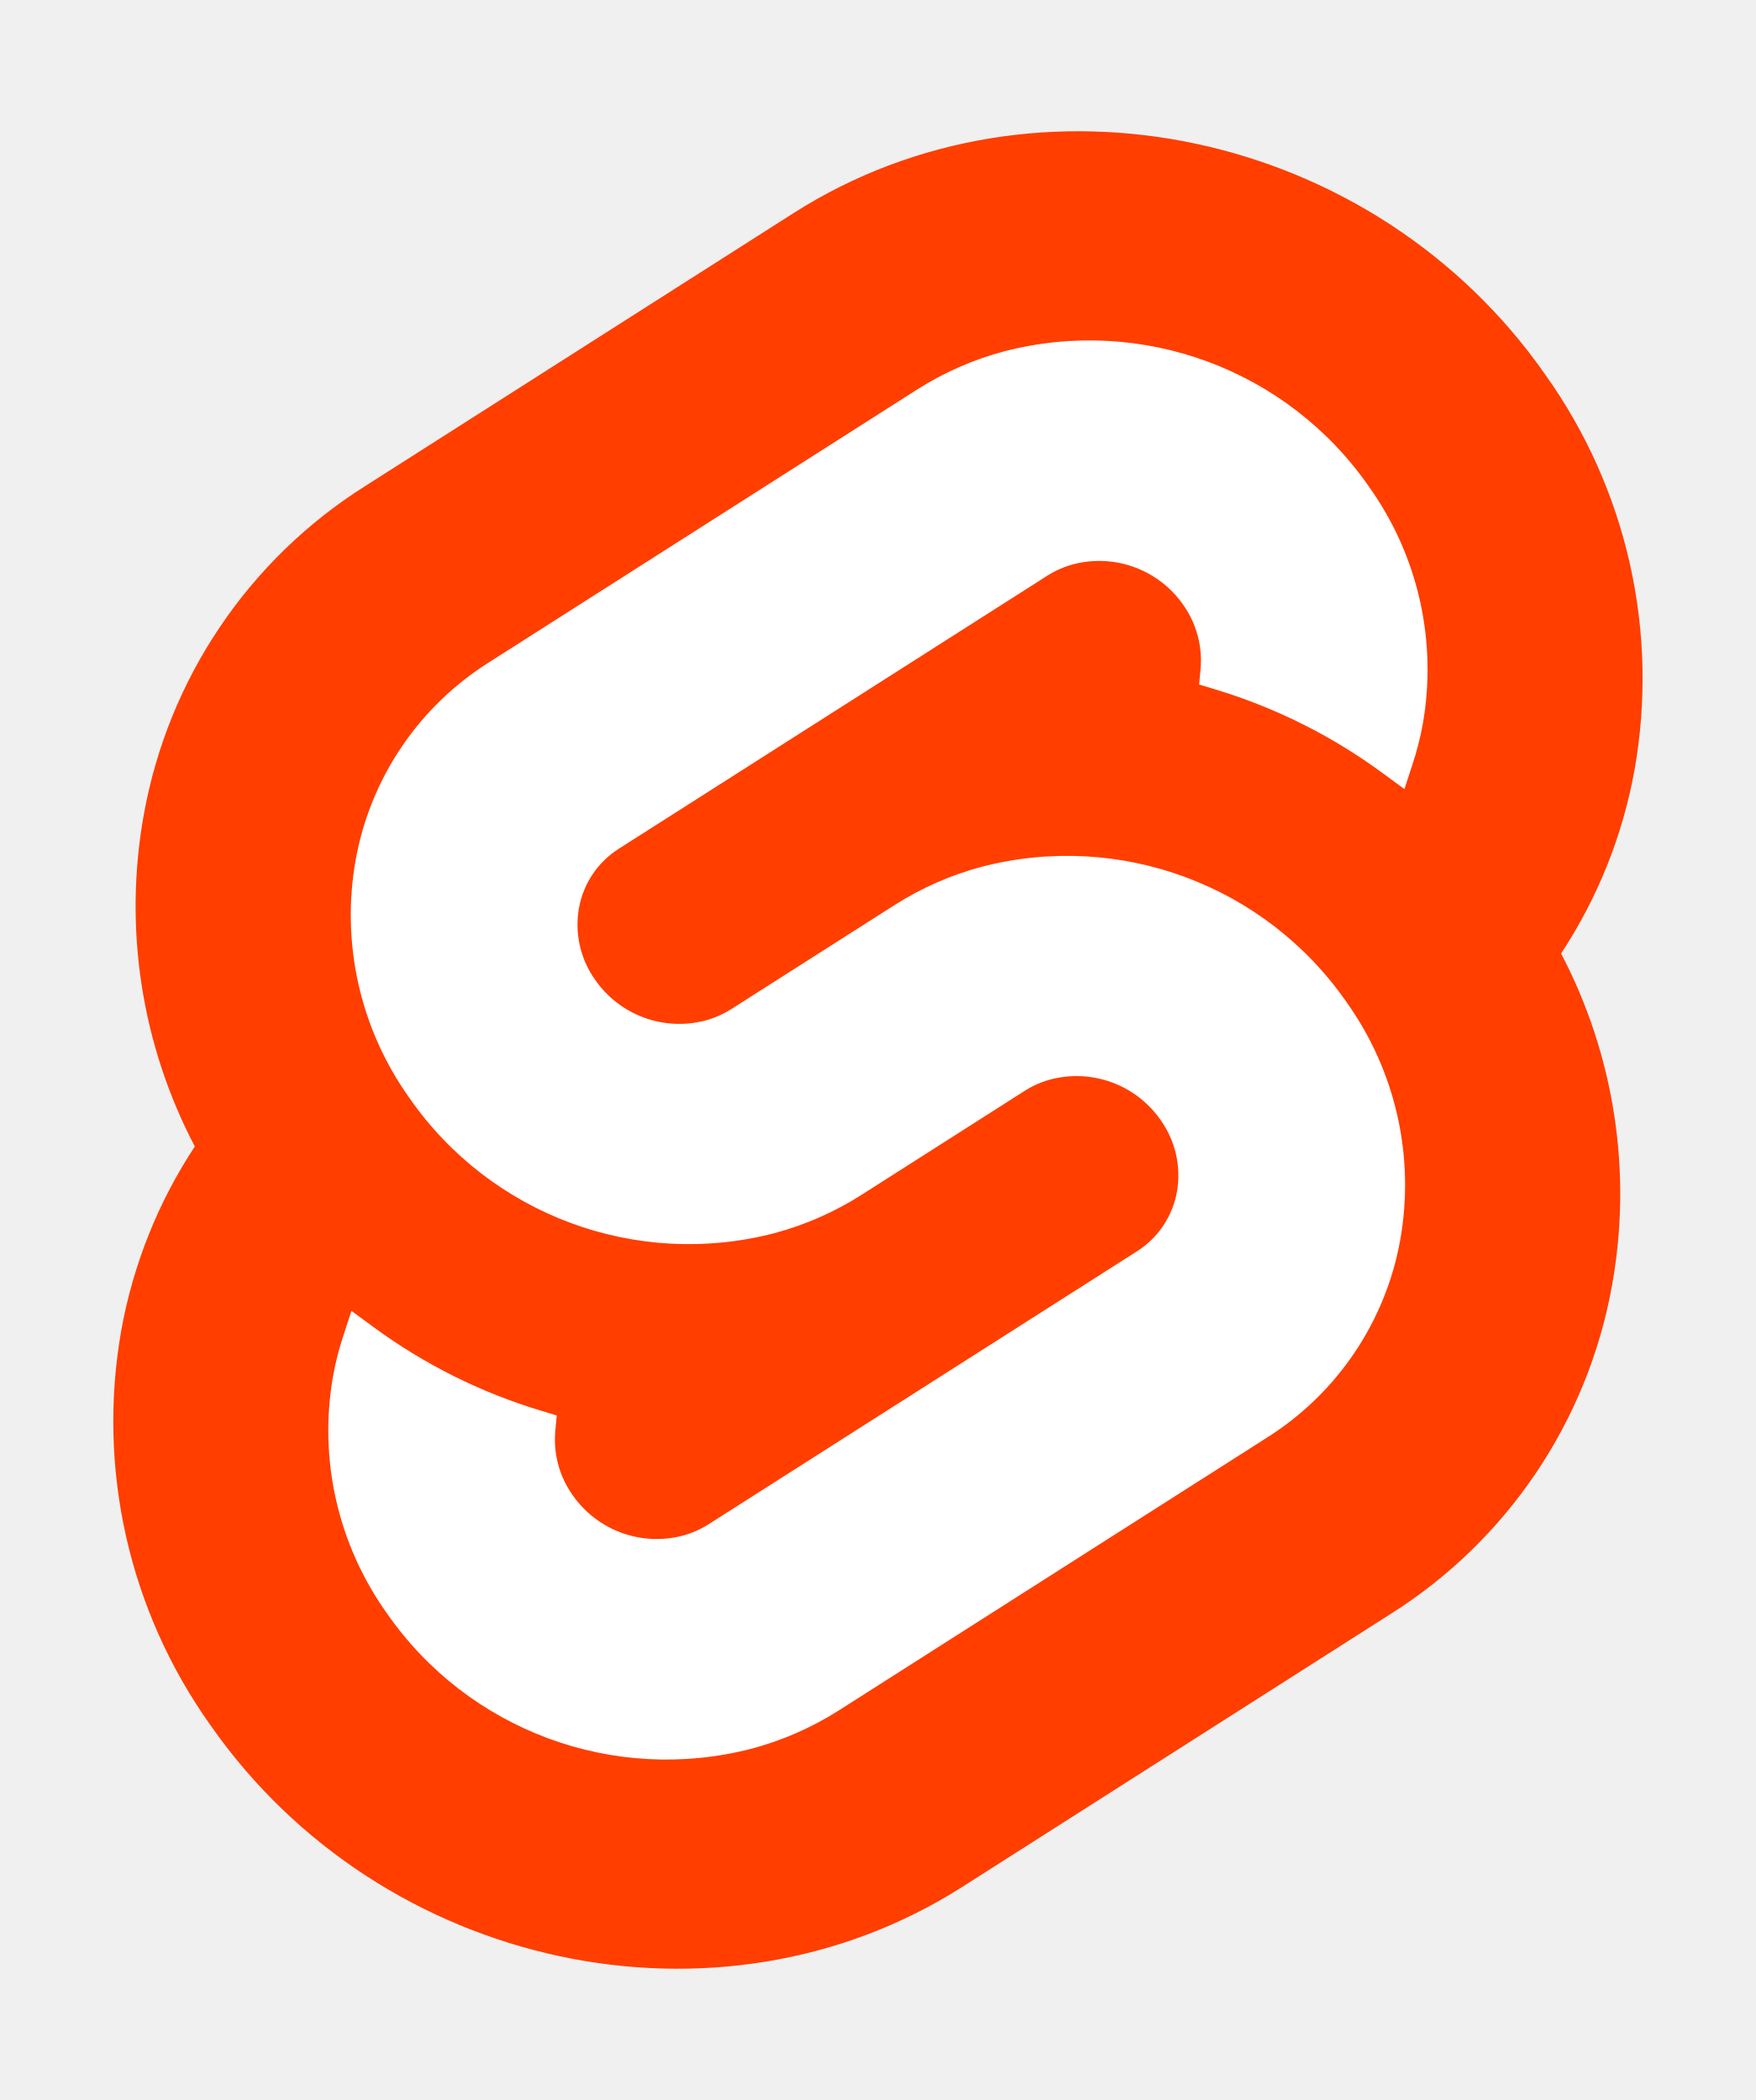
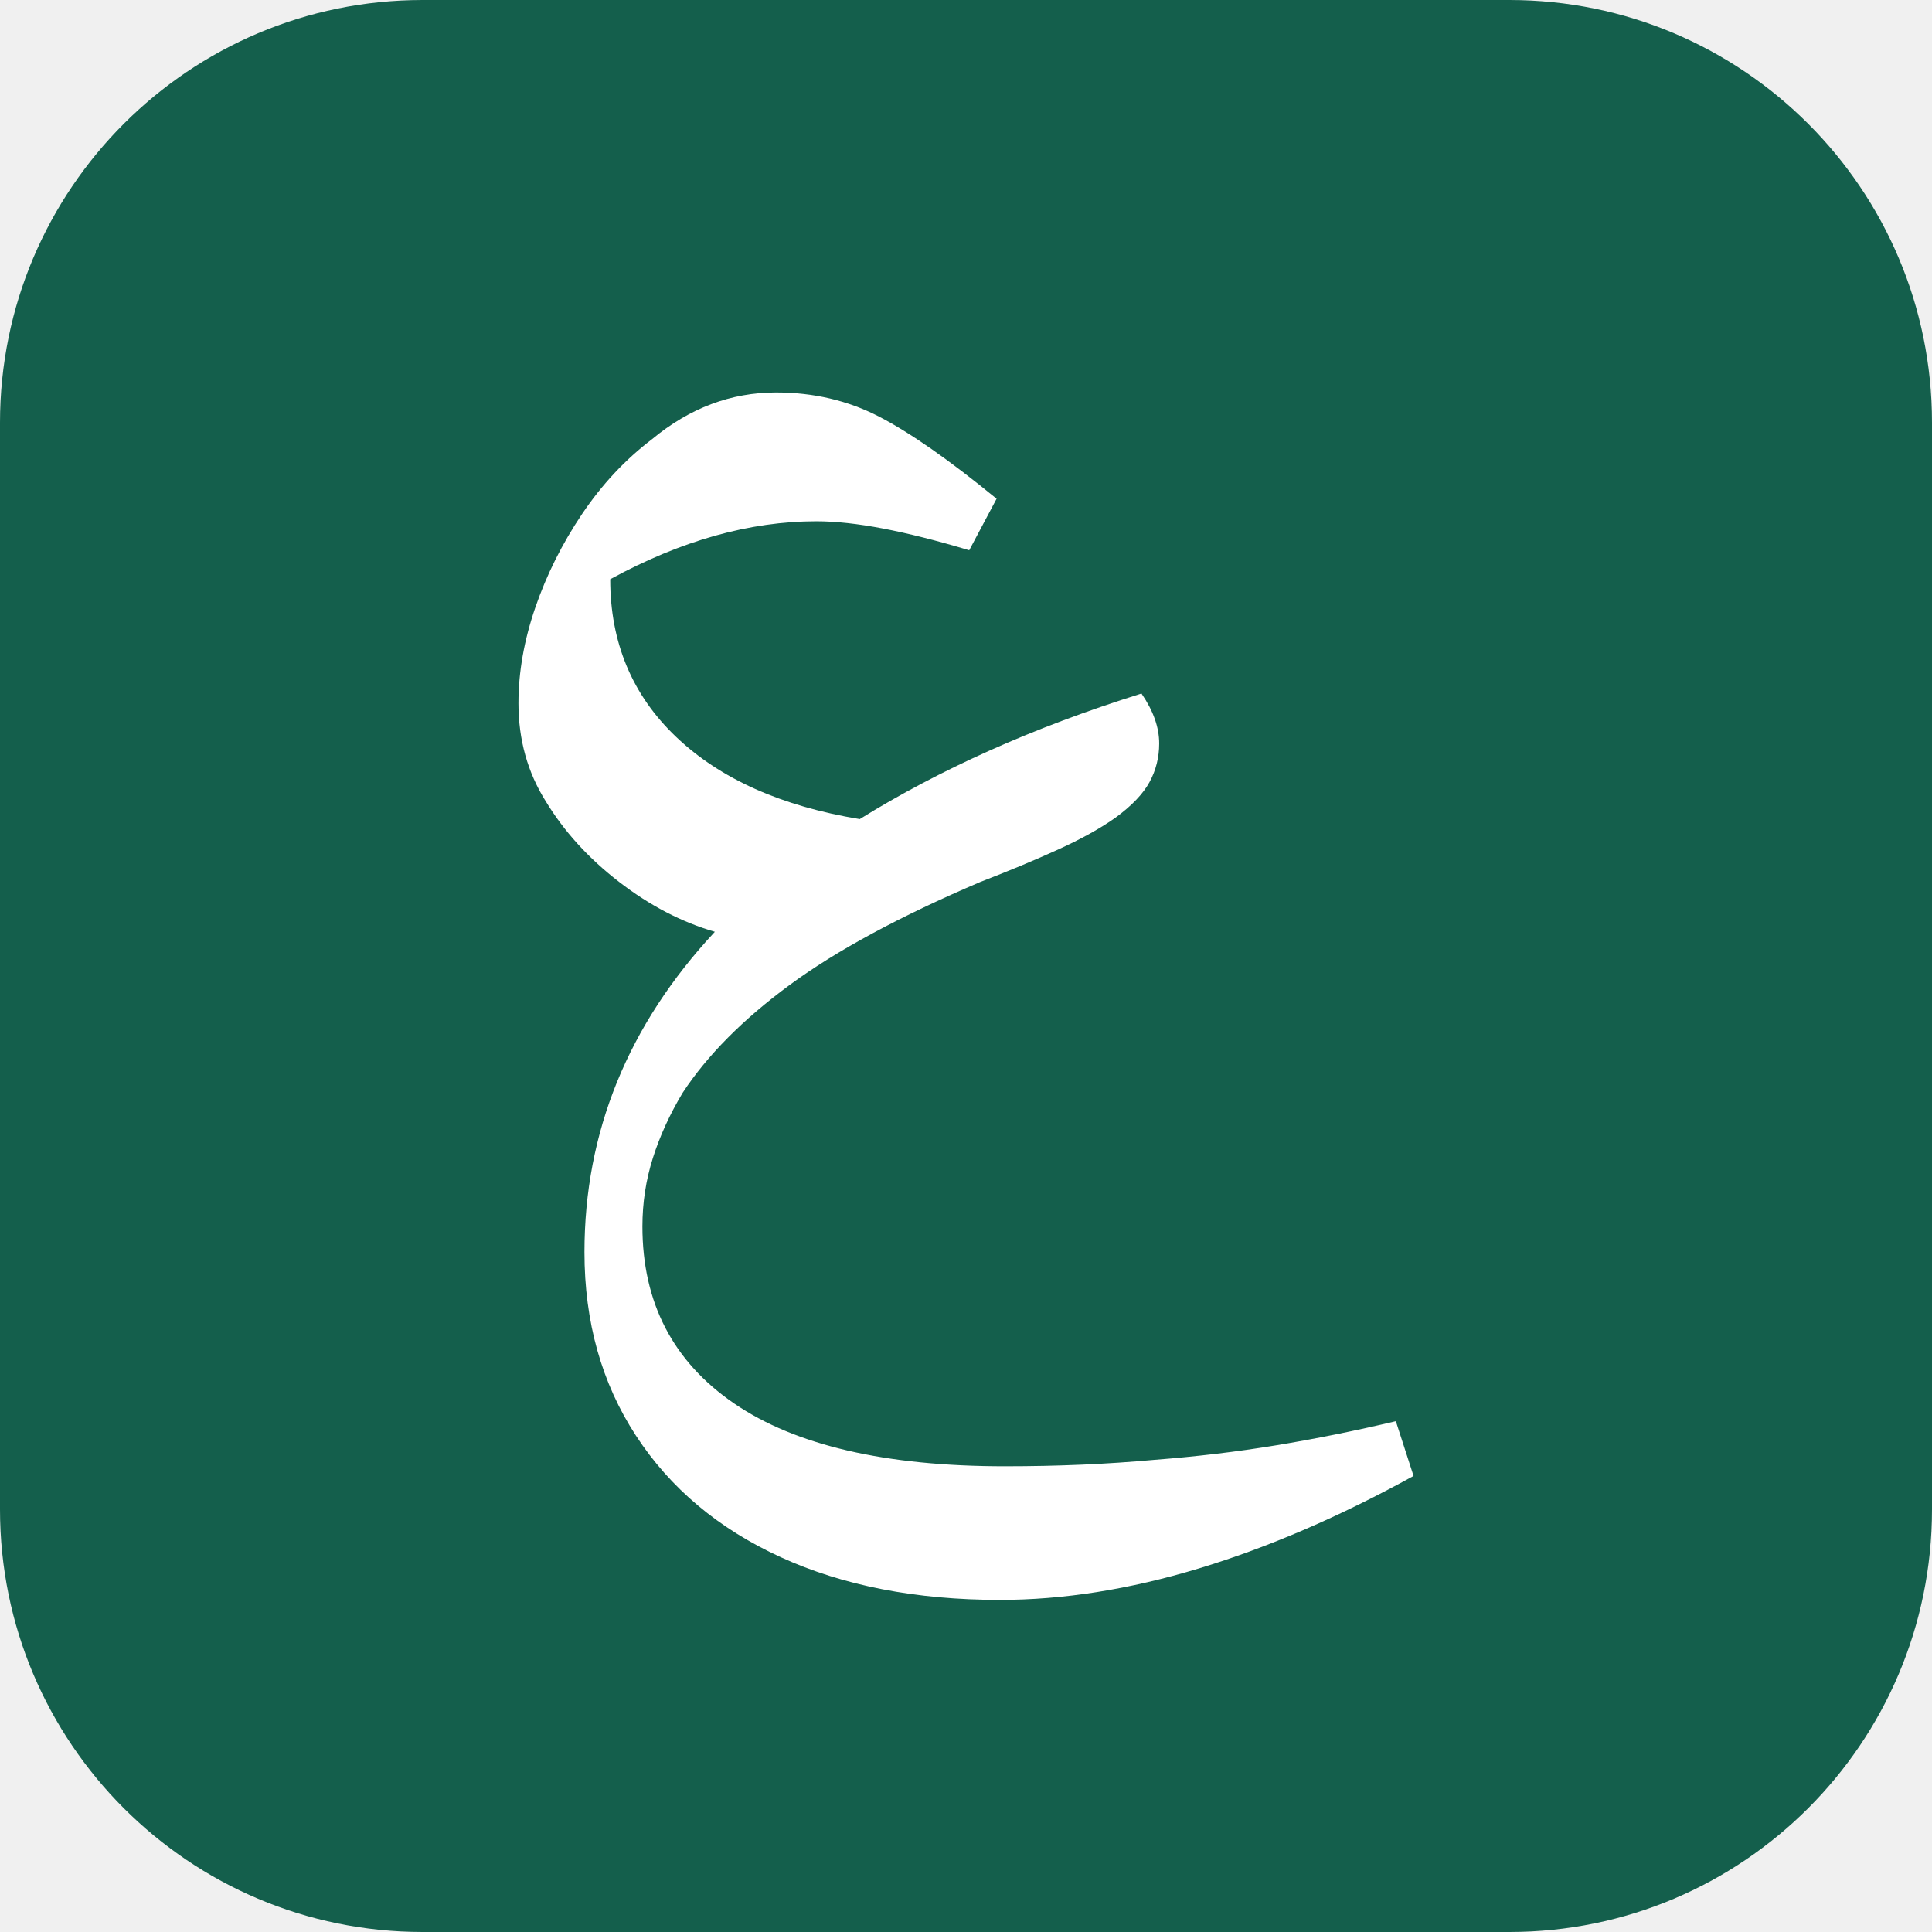
- <svg xmlns="http://www.w3.org/2000/svg" width="107" height="128" viewBox="0 0 107 128">
-   <path d="M94.157 22.819c-10.4-14.885-30.94-19.297-45.792-9.835L22.282 29.608A29.92 29.92 0 0 0 8.764 49.65a31.5 31.5 0 0 0 3.108 20.231 30 30 0 0 0-4.477 11.183 31.9 31.9 0 0 0 5.448 24.116c10.402 14.887 30.942 19.297 45.791 9.835l26.083-16.624A29.92 29.92 0 0 0 98.235 78.35a31.53 31.53 0 0 0-3.105-20.232 30 30 0 0 0 4.474-11.182 31.88 31.88 0 0 0-5.447-24.116" style="fill:#ff3e00" />
-   <path d="M45.817 106.582a20.72 20.72 0 0 1-22.237-8.243 19.17 19.17 0 0 1-3.277-14.503 18 18 0 0 1 .624-2.435l.49-1.498 1.337.981a33.6 33.6 0 0 0 10.203 5.098l.97.294-.09.968a5.85 5.85 0 0 0 1.052 3.878 6.24 6.24 0 0 0 6.695 2.485 5.8 5.8 0 0 0 1.603-.704L69.27 76.28a5.43 5.43 0 0 0 2.45-3.631 5.8 5.8 0 0 0-.987-4.371 6.24 6.24 0 0 0-6.698-2.487 5.7 5.7 0 0 0-1.6.704l-9.953 6.345a19 19 0 0 1-5.296 2.326 20.72 20.72 0 0 1-22.237-8.243 19.17 19.17 0 0 1-3.277-14.502 17.99 17.99 0 0 1 8.13-12.052l26.081-16.623a19 19 0 0 1 5.3-2.329 20.72 20.72 0 0 1 22.237 8.243 19.17 19.17 0 0 1 3.277 14.503 18 18 0 0 1-.624 2.435l-.49 1.498-1.337-.98a33.6 33.6 0 0 0-10.203-5.1l-.97-.294.09-.968a5.86 5.86 0 0 0-1.052-3.878 6.24 6.24 0 0 0-6.696-2.485 5.8 5.8 0 0 0-1.602.704L37.73 51.72a5.42 5.42 0 0 0-2.449 3.63 5.79 5.79 0 0 0 .986 4.372 6.24 6.24 0 0 0 6.698 2.486 5.8 5.8 0 0 0 1.602-.704l9.952-6.342a19 19 0 0 1 5.295-2.328 20.72 20.72 0 0 1 22.237 8.242 19.17 19.17 0 0 1 3.277 14.503 18 18 0 0 1-8.13 12.053l-26.081 16.622a19 19 0 0 1-5.3 2.328" style="fill:#fff" />
+ <svg xmlns="http://www.w3.org/2000/svg" viewBox="0 0 64 64" width="64" height="64">
+   <style>
+ 		.bg { fill: #145f4c; }
+ 		.mark { fill: #ffffff; }
+ 		@media (prefers-color-scheme: dark) {
+ 			.bg { fill: #7ad4b0; }
+ 			.mark { fill: #0b2a20; }
+ 		}
+ 	</style>
+   <rect class="bg" width="64" height="64" rx="14" />
+   <path class="mark" transform="translate(32 33) scale(0.05333 -0.05333) translate(-351.0 -89.0)" d="M372 -286Q294 -286 236.0 -259.5Q178 -233 146.0 -184.0Q114 -135 114 -70Q114 42 195 129Q164 138 135.5 160.0Q107 182 90 210Q73 237 73 271Q73 300 83.5 330.5Q94 361 112.5 388.5Q131 416 156 435Q191 464 233 464Q268 464 297.0 449.0Q326 434 370 398L353 366Q323 375 299.5 379.5Q276 384 258 384Q227 384 195.0 375.0Q163 366 130 348Q130 289 171.0 250.0Q212 211 285 199Q322 222 365.5 241.5Q409 261 460 277Q471 261 471 246Q471 233 465.0 222.0Q459 211 444 200Q430 190 408.0 180.0Q386 170 360 160Q285 128 241.5 96.0Q198 64 175 29Q163 9 156.5 -11.5Q150 -32 150 -54Q150 -125 207.0 -164.0Q264 -203 375 -203Q400 -203 423.0 -202.0Q446 -201 468 -199Q507 -196 543.5 -190.0Q580 -184 618 -175L629 -209Q560 -247 495.5 -266.5Q431 -286 372 -286Z" />
</svg>
